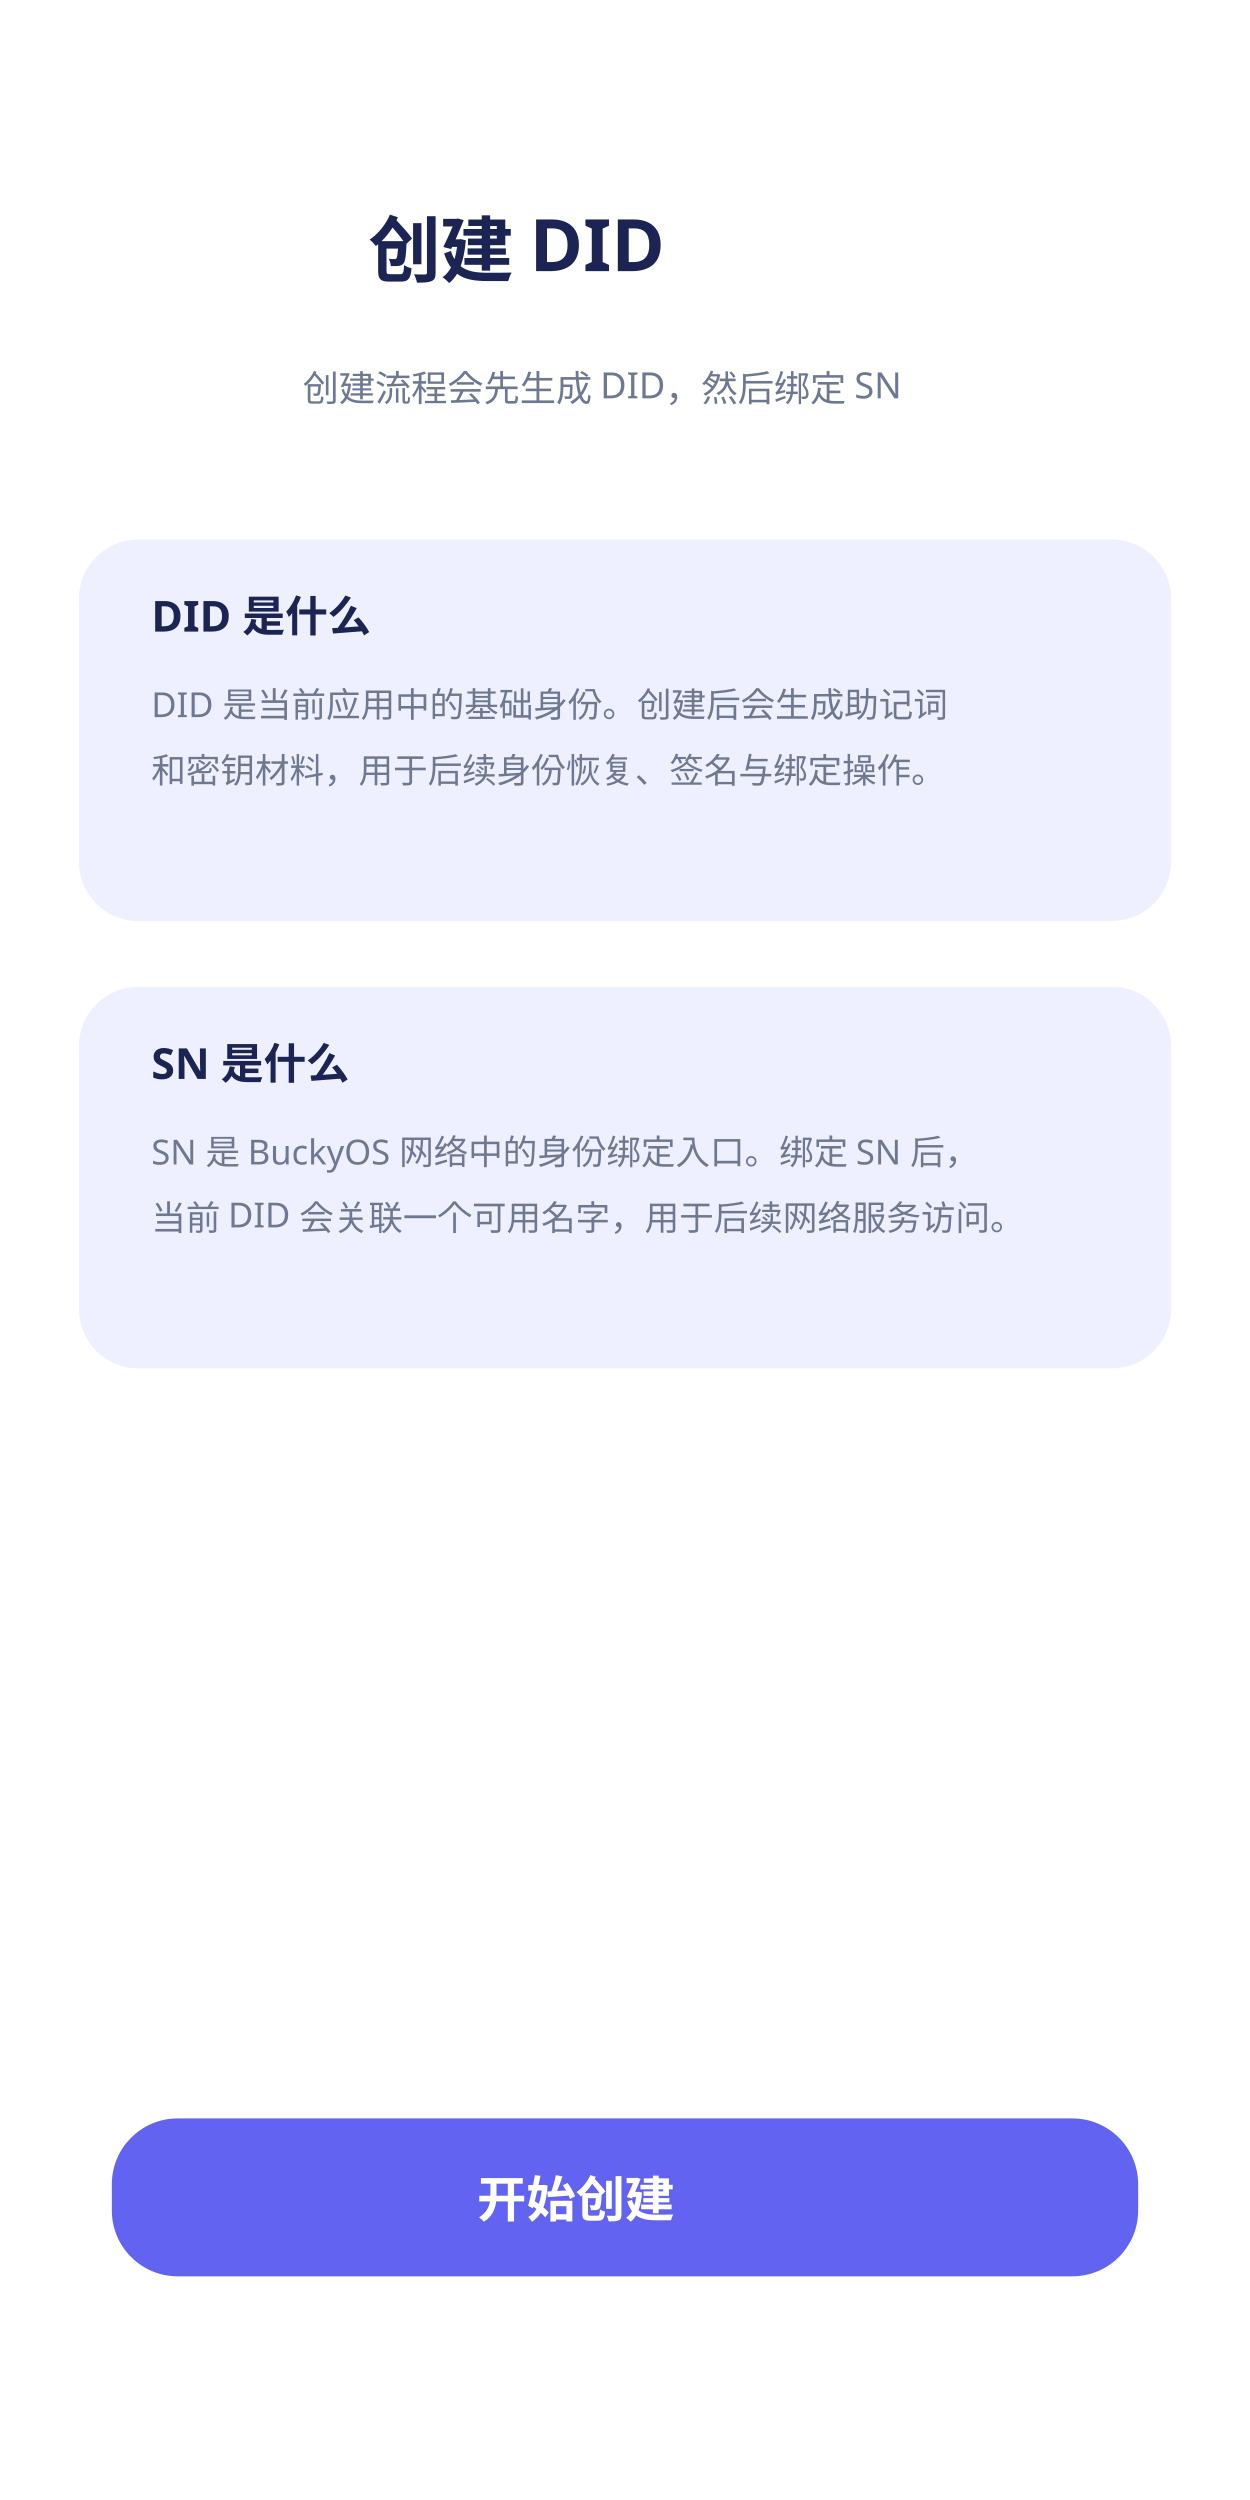
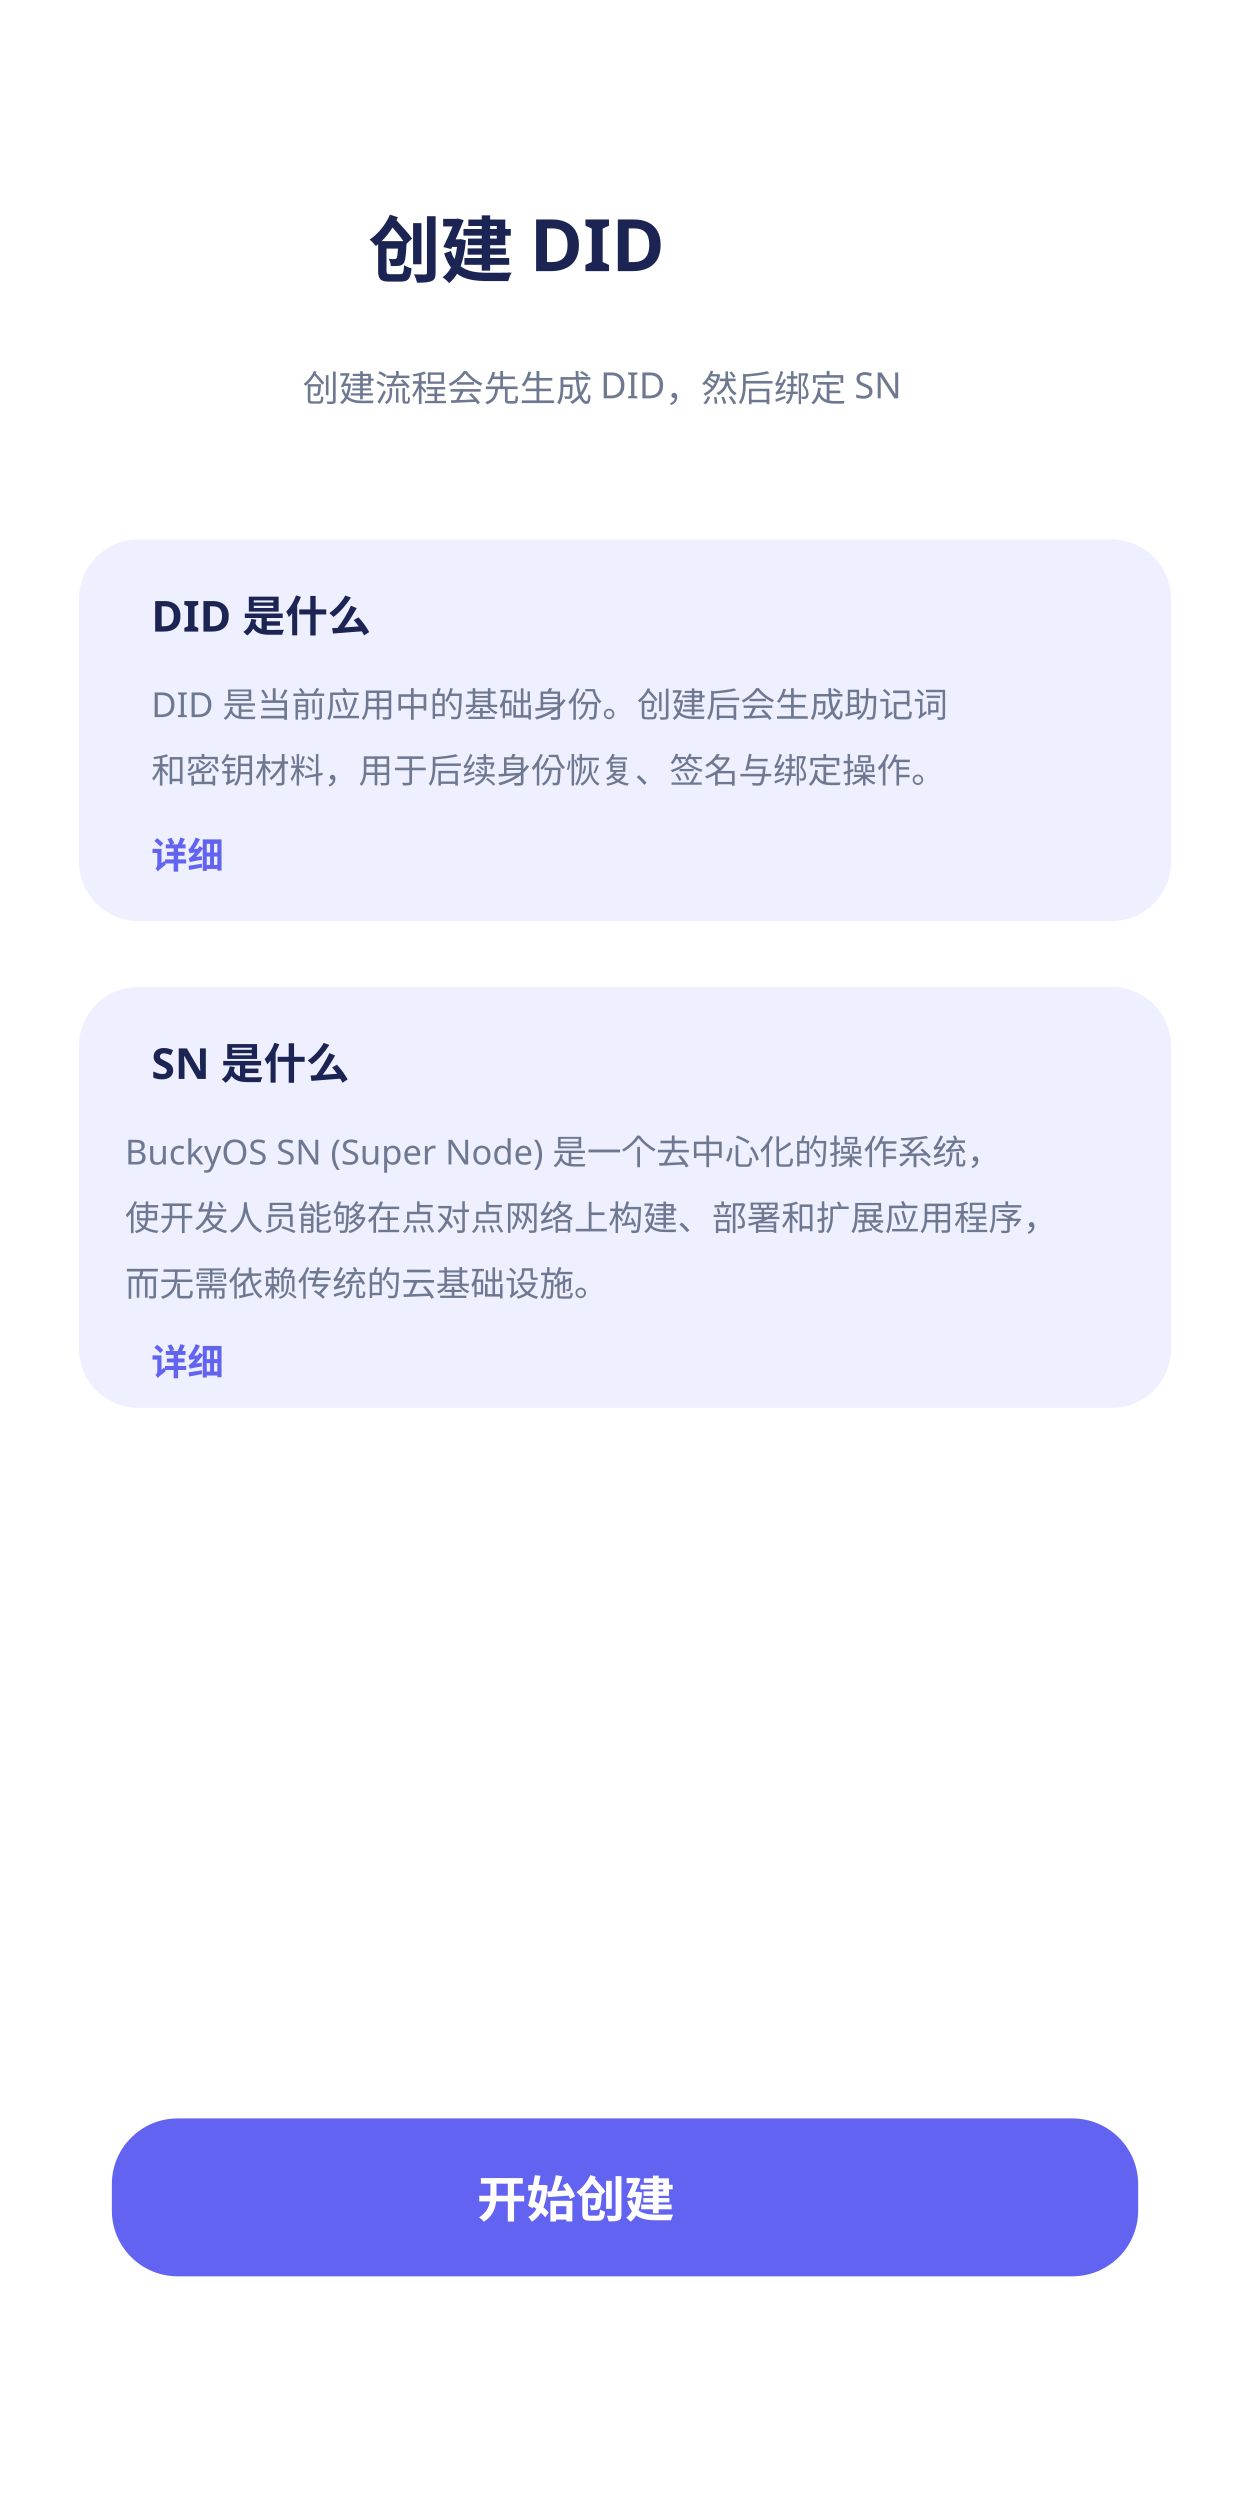
<svg xmlns="http://www.w3.org/2000/svg" width="380" height="760" viewBox="0 0 380 760">
  <rect width="380" height="760" fill="#ffffff" />
  <text x="112" y="84" font-size="22" font-weight="700" fill="#1c2454" font-family="Microsoft YaHei UI, Segoe UI, sans-serif">创建 DID</text>
  <text x="92" y="122" font-size="11" fill="#6e7891" font-family="Microsoft YaHei UI, Segoe UI, sans-serif">创建流程会先生成 DID，然后绑定 SN</text>
  <rect x="24" y="164" width="332" height="116" rx="18" fill="#eef0ff" />
  <text x="46" y="192" font-size="13" font-weight="700" fill="#1c2454" font-family="Microsoft YaHei UI, Segoe UI, sans-serif">DID 是什么</text>
  <text x="46" y="218" font-size="10.5" fill="#6e7891" font-family="Microsoft YaHei UI, Segoe UI, sans-serif">DID 是当前应用中的基础身份。创建后会生成助记词</text>
  <text x="46" y="238" font-size="10.5" fill="#6e7891" font-family="Microsoft YaHei UI, Segoe UI, sans-serif">和密钥材料，用于后续身份恢复、签名与绑定操作。</text>
-   <rect x="24" y="300" width="332" height="116" rx="18" fill="#eef0ff" />
+   <text x="46" y="264" font-size="11" font-weight="700" fill="#6363f1" font-family="Microsoft YaHei UI, Segoe UI, sans-serif">详细</text>
+   <rect x="24" y="300" width="332" height="128" rx="18" fill="#eef0ff" />
  <text x="46" y="328" font-size="13" font-weight="700" fill="#1c2454" font-family="Microsoft YaHei UI, Segoe UI, sans-serif">SN 是什么</text>
-   <text x="46" y="354" font-size="10.5" fill="#6e7891" font-family="Microsoft YaHei UI, Segoe UI, sans-serif">SN 是 BuckyOS 网络中的身份绑定入口。绑定 SN 后，</text>
-   <text x="46" y="374" font-size="10.5" fill="#6e7891" font-family="Microsoft YaHei UI, Segoe UI, sans-serif">当前 DID 会关联一个可用名字，用于后续网络服务访问。</text>
+   <text x="38" y="354" font-size="10.5" fill="#6e7891" font-family="Microsoft YaHei UI, Segoe UI, sans-serif">BuckyOS SN (Super Node) 是一个去中心化的操作系统，</text>
+   <text x="38" y="374" font-size="10.5" fill="#6e7891" font-family="Microsoft YaHei UI, Segoe UI, sans-serif">使开发人员能够在点对点网络上构建、部署和扩展应用程序，</text>
+   <text x="38" y="394" font-size="10.5" fill="#6e7891" font-family="Microsoft YaHei UI, Segoe UI, sans-serif">而无需依赖传统的云基础设施。</text>
+   <text x="46" y="418" font-size="11" font-weight="700" fill="#6363f1" font-family="Microsoft YaHei UI, Segoe UI, sans-serif">详细</text>
  <rect x="34" y="644" width="312" height="48" rx="20" fill="#6363f1" />
  <text x="145" y="674" font-size="15" font-weight="700" fill="#ffffff" font-family="Microsoft YaHei UI, Segoe UI, sans-serif">开始创建</text>
</svg>
